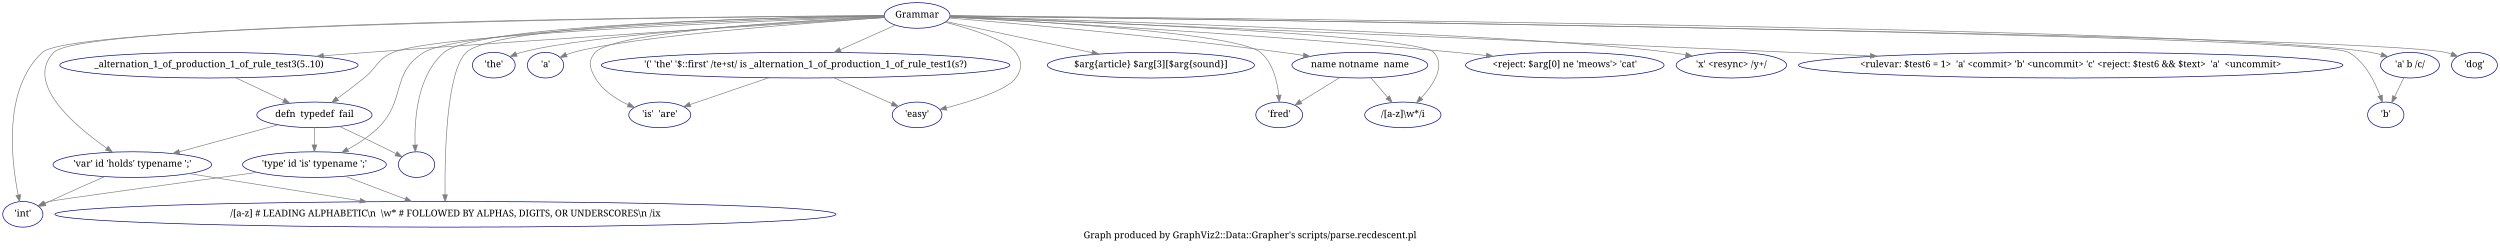
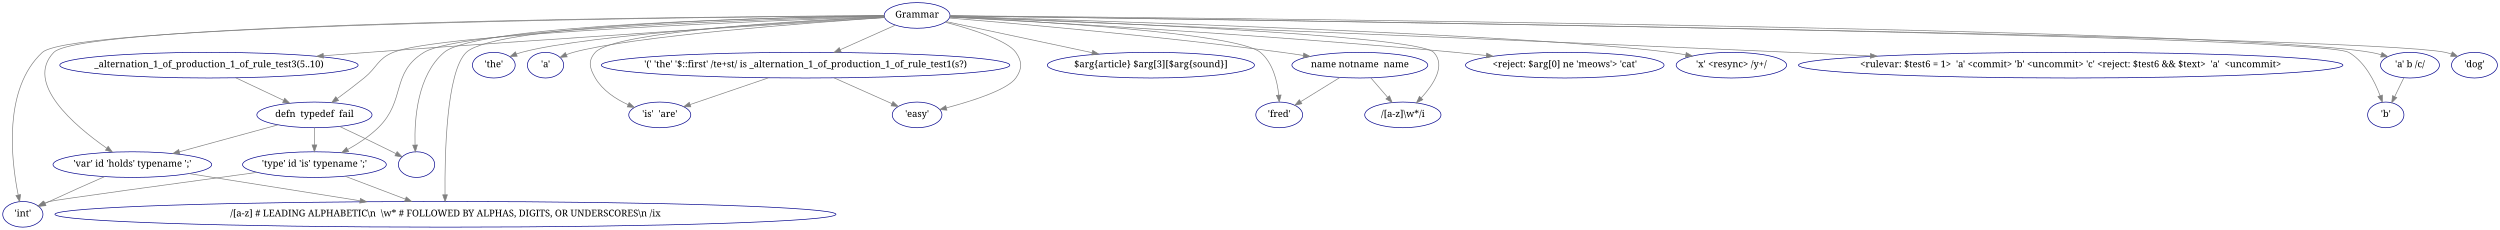
- <svg xmlns="http://www.w3.org/2000/svg" width="3721pt" height="369pt" viewBox="0.00 0.00 3721.00 369.00">
-   <g id="graph1" class="graph" transform="scale(1 1) rotate(0) translate(4 365)">
-     <polygon fill="white" stroke="white" points="-4,5 -4,-365 3718,-365 3718,5 -4,5" />
-     <text text-anchor="middle" x="1856.5" y="-10.4" font-family="Times Roman,serif" font-size="14.00">Graph produced by GraphViz2::Data::Grapher's scripts/parse.recdescent.pl</text>
+ <svg xmlns="http://www.w3.org/2000/svg" width="3721pt" height="342pt" viewBox="0.00 0.00 3721.00 342.00">
+   <g id="graph1" class="graph" transform="scale(1 1) rotate(0) translate(4 338)">
+     <polygon fill="white" stroke="white" points="-4,5 -4,-338 3718,-338 3718,5 -4,5" />
    <g id="node1" class="node">
-       <ellipse fill="none" stroke="darkblue" cx="1361" cy="-342" rx="48.998" ry="19.092" />
-       <text text-anchor="middle" x="1361" y="-338.9" font-family="Times Roman,serif" font-size="14.00">Grammar</text>
+       <ellipse fill="none" stroke="darkblue" cx="1361" cy="-315" rx="48.998" ry="19.092" />
+       <text text-anchor="middle" x="1361" y="-311.9" font-family="Times Roman,serif" font-size="14.00">Grammar</text>
    </g>
    <g id="node2" class="node">
-       <ellipse fill="none" stroke="darkblue" cx="30" cy="-46" rx="29.907" ry="19.092" />
-       <text text-anchor="middle" x="30" y="-42.9" font-family="Times Roman,serif" font-size="14.00">'int'  </text>
+       <ellipse fill="none" stroke="darkblue" cx="30" cy="-19" rx="29.907" ry="19.092" />
+       <text text-anchor="middle" x="30" y="-15.9" font-family="Times Roman,serif" font-size="14.00">'int'  </text>
    </g>
    <g id="edge2" class="edge">
-       <path fill="none" stroke="grey" d="M1311.95,-341.688C1080.39,-339.996 105.808,-330.312 59,-287 0.234,-232.623 12.72,-126.222 23.068,-74.964" />
-       <polygon fill="grey" stroke="grey" points="26.551,-75.412 25.217,-64.901 19.705,-73.95 26.551,-75.412" />
+       <path fill="none" stroke="grey" d="M1311.95,-314.688C1080.39,-312.996 105.808,-303.312 59,-260 0.234,-205.623 12.72,-99.222 23.068,-47.964" />
+       <polygon fill="grey" stroke="grey" points="26.551,-48.412 25.217,-37.901 19.705,-46.95 26.551,-48.412" />
    </g>
    <g id="node4" class="node">
-       <ellipse fill="none" stroke="darkblue" cx="731" cy="-268" rx="31.82" ry="19.092" />
-       <text text-anchor="middle" x="731" y="-264.9" font-family="Times Roman,serif" font-size="14.00">'the'  </text>
+       <ellipse fill="none" stroke="darkblue" cx="731" cy="-241" rx="31.82" ry="19.092" />
+       <text text-anchor="middle" x="731" y="-237.9" font-family="Times Roman,serif" font-size="14.00">'the'  </text>
    </g>
    <g id="edge4" class="edge">
-       <path fill="none" stroke="grey" d="M1312.29,-339.586C1190.19,-333.195 873.635,-314.422 772,-287 769.548,-286.338 767.06,-285.54 764.585,-284.651" />
-       <polygon fill="grey" stroke="grey" points="765.787,-281.362 755.204,-280.862 763.166,-287.852 765.787,-281.362" />
+       <path fill="none" stroke="grey" d="M1312.29,-312.586C1190.19,-306.195 873.635,-287.422 772,-260 769.548,-259.338 767.06,-258.54 764.585,-257.651" />
+       <polygon fill="grey" stroke="grey" points="765.787,-254.362 755.204,-253.862 763.166,-260.852 765.787,-254.362" />
    </g>
    <g id="node6" class="node">
-       <ellipse fill="none" stroke="darkblue" cx="808" cy="-268" rx="27" ry="19.092" />
-       <text text-anchor="middle" x="808" y="-264.9" font-family="Times Roman,serif" font-size="14.00">'a'  </text>
+       <ellipse fill="none" stroke="darkblue" cx="808" cy="-241" rx="27" ry="19.092" />
+       <text text-anchor="middle" x="808" y="-237.9" font-family="Times Roman,serif" font-size="14.00">'a'  </text>
    </g>
    <g id="edge6" class="edge">
-       <path fill="none" stroke="grey" d="M1312.66,-338.827C1202.5,-331.272 935.688,-311.037 849,-287 845.648,-286.07 842.226,-284.893 838.861,-283.581" />
-       <polygon fill="grey" stroke="grey" points="840.197,-280.346 829.627,-279.623 837.439,-286.78 840.197,-280.346" />
+       <path fill="none" stroke="grey" d="M1312.66,-311.827C1202.5,-304.272 935.688,-284.037 849,-260 845.648,-259.07 842.226,-257.893 838.861,-256.581" />
+       <polygon fill="grey" stroke="grey" points="840.197,-253.346 829.627,-252.623 837.439,-259.78 840.197,-253.346" />
    </g>
    <g id="node8" class="node">
-       <ellipse fill="none" stroke="darkblue" cx="1195" cy="-268" rx="304.056" ry="19.092" />
-       <text text-anchor="middle" x="1195" y="-264.9" font-family="Times Roman,serif" font-size="14.00">'(' 'the' '$::first' /te+st/ is _alternation_1_of_production_1_of_rule_test1(s?)  </text>
+       <ellipse fill="none" stroke="darkblue" cx="1195" cy="-241" rx="304.056" ry="19.092" />
+       <text text-anchor="middle" x="1195" y="-237.9" font-family="Times Roman,serif" font-size="14.00">'(' 'the' '$::first' /te+st/ is _alternation_1_of_production_1_of_rule_test1(s?)  </text>
    </g>
    <g id="edge12" class="edge">
-       <path fill="none" stroke="grey" d="M1328.6,-327.556C1305.3,-317.172 1273.41,-302.954 1246.63,-291.014" />
-       <polygon fill="grey" stroke="grey" points="1247.95,-287.771 1237.39,-286.896 1245.1,-294.165 1247.95,-287.771" />
+       <path fill="none" stroke="grey" d="M1328.6,-300.556C1305.3,-290.172 1273.41,-275.954 1246.63,-264.014" />
+       <polygon fill="grey" stroke="grey" points="1247.95,-260.771 1237.39,-259.896 1245.1,-267.165 1247.95,-260.771" />
    </g>
    <g id="node9" class="node">
-       <ellipse fill="none" stroke="darkblue" cx="978" cy="-194" rx="46.167" ry="19.092" />
-       <text text-anchor="middle" x="978" y="-190.9" font-family="Times Roman,serif" font-size="14.00">'is'  'are'  </text>
+       <ellipse fill="none" stroke="darkblue" cx="978" cy="-167" rx="46.167" ry="19.092" />
+       <text text-anchor="middle" x="978" y="-163.9" font-family="Times Roman,serif" font-size="14.00">'is'  'are'  </text>
    </g>
    <g id="edge14" class="edge">
-       <path fill="none" stroke="grey" d="M1311.97,-340C1195.6,-334.751 910.308,-318.745 882,-287 870.76,-274.395 873.531,-263.612 882,-249 892.712,-230.518 912.234,-217.714 930.89,-209.143" />
-       <polygon fill="grey" stroke="grey" points="932.404,-212.302 940.225,-205.155 929.654,-205.865 932.404,-212.302" />
+       <path fill="none" stroke="grey" d="M1311.97,-313C1195.6,-307.751 910.308,-291.745 882,-260 870.76,-247.395 873.531,-236.612 882,-222 892.712,-203.518 912.234,-190.714 930.89,-182.143" />
+       <polygon fill="grey" stroke="grey" points="932.404,-185.302 940.225,-178.155 929.654,-178.865 932.404,-185.302" />
    </g>
    <g id="node11" class="node">
-       <ellipse fill="none" stroke="darkblue" cx="1361" cy="-194" rx="36.977" ry="19.092" />
-       <text text-anchor="middle" x="1361" y="-190.9" font-family="Times Roman,serif" font-size="14.00">'easy'  </text>
+       <ellipse fill="none" stroke="darkblue" cx="1361" cy="-167" rx="36.977" ry="19.092" />
+       <text text-anchor="middle" x="1361" y="-163.9" font-family="Times Roman,serif" font-size="14.00">'easy'  </text>
    </g>
    <g id="edge34" class="edge">
-       <path fill="none" stroke="grey" d="M1403,-331.962C1441.94,-321.706 1495.65,-304.801 1508,-287 1517.62,-273.122 1517.62,-262.878 1508,-249 1495.85,-231.478 1443.61,-214.823 1404.84,-204.524" />
-       <polygon fill="grey" stroke="grey" points="1405.37,-201.045 1394.81,-201.919 1403.61,-207.82 1405.37,-201.045" />
+       <path fill="none" stroke="grey" d="M1403,-304.962C1441.94,-294.706 1495.65,-277.801 1508,-260 1517.62,-246.122 1517.62,-235.878 1508,-222 1495.85,-204.478 1443.61,-187.823 1404.84,-177.524" />
+       <polygon fill="grey" stroke="grey" points="1405.37,-174.045 1394.81,-174.919 1403.61,-180.82 1405.37,-174.045" />
    </g>
    <g id="node15" class="node">
-       <ellipse fill="none" stroke="darkblue" cx="1709" cy="-268" rx="154.149" ry="19.092" />
-       <text text-anchor="middle" x="1709" y="-264.9" font-family="Times Roman,serif" font-size="14.00">$arg{article} $arg[3][$arg{sound}]  </text>
+       <ellipse fill="none" stroke="darkblue" cx="1709" cy="-241" rx="154.149" ry="19.092" />
+       <text text-anchor="middle" x="1709" y="-237.9" font-family="Times Roman,serif" font-size="14.00">$arg{article} $arg[3][$arg{sound}]  </text>
    </g>
    <g id="edge16" class="edge">
-       <path fill="none" stroke="grey" d="M1404.02,-332.852C1458.01,-321.371 1551.94,-301.398 1621.33,-286.642" />
-       <polygon fill="grey" stroke="grey" points="1622.33,-290.008 1631.38,-284.505 1620.87,-283.161 1622.33,-290.008" />
+       <path fill="none" stroke="grey" d="M1404.02,-305.852C1458.01,-294.371 1551.94,-274.398 1621.33,-259.642" />
+       <polygon fill="grey" stroke="grey" points="1622.33,-263.008 1631.38,-257.505 1620.87,-256.161 1622.33,-263.008" />
    </g>
    <g id="node17" class="node">
-       <ellipse fill="none" stroke="darkblue" cx="2020" cy="-268" rx="101.116" ry="19.092" />
-       <text text-anchor="middle" x="2020" y="-264.9" font-family="Times Roman,serif" font-size="14.00">name notname  name  </text>
+       <ellipse fill="none" stroke="darkblue" cx="2020" cy="-241" rx="101.116" ry="19.092" />
+       <text text-anchor="middle" x="2020" y="-237.9" font-family="Times Roman,serif" font-size="14.00">name notname  name  </text>
    </g>
    <g id="edge22" class="edge">
-       <path fill="none" stroke="grey" d="M1409.15,-338.158C1504.17,-330.348 1722.45,-311.284 1905,-287 1915.03,-285.665 1925.53,-284.127 1935.94,-282.515" />
-       <polygon fill="grey" stroke="grey" points="1936.53,-285.965 1945.87,-280.952 1935.45,-279.05 1936.53,-285.965" />
+       <path fill="none" stroke="grey" d="M1409.15,-311.158C1504.17,-303.348 1722.45,-284.284 1905,-260 1915.03,-258.665 1925.53,-257.127 1935.94,-255.515" />
+       <polygon fill="grey" stroke="grey" points="1936.53,-258.965 1945.87,-253.952 1935.45,-252.05 1936.53,-258.965" />
    </g>
    <g id="node18" class="node">
-       <ellipse fill="none" stroke="darkblue" cx="1900" cy="-194" rx="34.857" ry="19.092" />
-       <text text-anchor="middle" x="1900" y="-190.9" font-family="Times Roman,serif" font-size="14.00">'fred'  </text>
+       <ellipse fill="none" stroke="darkblue" cx="1900" cy="-167" rx="34.857" ry="19.092" />
+       <text text-anchor="middle" x="1900" y="-163.9" font-family="Times Roman,serif" font-size="14.00">'fred'  </text>
    </g>
    <g id="edge40" class="edge">
-       <path fill="none" stroke="grey" d="M1410.01,-339.777C1531.05,-333.863 1836.86,-316.171 1872,-287 1890.54,-271.615 1897.1,-244.438 1899.29,-223.422" />
-       <polygon fill="grey" stroke="grey" points="1902.78,-223.623 1900.06,-213.385 1895.8,-223.088 1902.78,-223.623" />
+       <path fill="none" stroke="grey" d="M1410.01,-312.777C1531.05,-306.863 1836.86,-289.171 1872,-260 1890.54,-244.615 1897.1,-217.438 1899.29,-196.422" />
+       <polygon fill="grey" stroke="grey" points="1902.78,-196.623 1900.06,-186.385 1895.8,-196.088 1902.78,-196.623" />
    </g>
    <g id="node20" class="node">
-       <ellipse fill="none" stroke="darkblue" cx="2084" cy="-194" rx="56.778" ry="19.092" />
-       <text text-anchor="middle" x="2084" y="-190.9" font-family="Times Roman,serif" font-size="14.00">/[a-z]\w*/i  </text>
+       <ellipse fill="none" stroke="darkblue" cx="2084" cy="-167" rx="56.778" ry="19.092" />
+       <text text-anchor="middle" x="2084" y="-163.9" font-family="Times Roman,serif" font-size="14.00">/[a-z]\w*/i  </text>
    </g>
    <g id="edge42" class="edge">
-       <path fill="none" stroke="grey" d="M1409.94,-340.318C1575.46,-334.397 2105.39,-313.435 2130,-287 2148.18,-267.478 2129.93,-239.423 2111.32,-219.239" />
-       <polygon fill="grey" stroke="grey" points="2113.71,-216.678 2104.25,-211.923 2108.68,-221.544 2113.71,-216.678" />
+       <path fill="none" stroke="grey" d="M1409.94,-313.318C1575.46,-307.397 2105.39,-286.435 2130,-260 2148.18,-240.478 2129.93,-212.423 2111.32,-192.239" />
+       <polygon fill="grey" stroke="grey" points="2113.71,-189.678 2104.25,-184.923 2108.68,-194.544 2113.71,-189.678" />
    </g>
    <g id="node23" class="node">
-       <ellipse fill="none" stroke="darkblue" cx="2325" cy="-268" rx="147.785" ry="19.092" />
-       <text text-anchor="middle" x="2325" y="-264.9" font-family="Times Roman,serif" font-size="14.00">&lt;reject: $arg[0] ne 'meows'&gt; 'cat'   </text>
+       <ellipse fill="none" stroke="darkblue" cx="2325" cy="-241" rx="147.785" ry="19.092" />
+       <text text-anchor="middle" x="2325" y="-237.9" font-family="Times Roman,serif" font-size="14.00">&lt;reject: $arg[0] ne 'meows'&gt; 'cat'   </text>
    </g>
    <g id="edge24" class="edge">
-       <path fill="none" stroke="grey" d="M1409.89,-339.471C1535.21,-332.811 1878.12,-313.459 2163,-287 2177.69,-285.636 2193.11,-284.04 2208.35,-282.364" />
-       <polygon fill="grey" stroke="grey" points="2208.78,-285.838 2218.33,-281.252 2208,-278.881 2208.78,-285.838" />
+       <path fill="none" stroke="grey" d="M1409.89,-312.471C1535.21,-305.811 1878.12,-286.459 2163,-260 2177.69,-258.636 2193.11,-257.04 2208.35,-255.364" />
+       <polygon fill="grey" stroke="grey" points="2208.78,-258.838 2218.33,-254.252 2208,-251.881 2208.78,-258.838" />
    </g>
    <g id="node25" class="node">
-       <ellipse fill="none" stroke="darkblue" cx="464" cy="-120" rx="106.98" ry="19.092" />
-       <text text-anchor="middle" x="464" y="-116.9" font-family="Times Roman,serif" font-size="14.00">'type' id 'is' typename ';'  </text>
+       <ellipse fill="none" stroke="darkblue" cx="464" cy="-93" rx="106.98" ry="19.092" />
+       <text text-anchor="middle" x="464" y="-89.9" font-family="Times Roman,serif" font-size="14.00">'type' id 'is' typename ';'  </text>
    </g>
    <g id="edge30" class="edge">
-       <path fill="none" stroke="grey" d="M1311.84,-340.903C1156.83,-337.091 685.149,-322.649 627,-287 577.353,-256.563 600.605,-215.746 559,-175 545.911,-162.181 529.256,-151.234 513.559,-142.56" />
-       <polygon fill="grey" stroke="grey" points="514.934,-139.327 504.461,-137.719 511.645,-145.507 514.934,-139.327" />
+       <path fill="none" stroke="grey" d="M1311.84,-313.903C1156.83,-310.091 685.149,-295.649 627,-260 577.353,-229.563 600.605,-188.746 559,-148 545.911,-135.181 529.256,-124.234 513.559,-115.56" />
+       <polygon fill="grey" stroke="grey" points="514.934,-112.327 504.461,-110.719 511.645,-118.507 514.934,-112.327" />
    </g>
    <g id="node26" class="node">
-       <ellipse fill="none" stroke="darkblue" cx="659" cy="-46" rx="581.242" ry="19.092" />
-       <text text-anchor="middle" x="659" y="-42.9" font-family="Times Roman,serif" font-size="14.00">/[a-z]		# LEADING ALPHABETIC\n		  \w*		# FOLLOWED BY ALPHAS, DIGITS, OR UNDERSCORES\n		 /ix  </text>
+       <ellipse fill="none" stroke="darkblue" cx="659" cy="-19" rx="581.242" ry="19.092" />
+       <text text-anchor="middle" x="659" y="-15.9" font-family="Times Roman,serif" font-size="14.00">/[a-z]		# LEADING ALPHABETIC\n		  \w*		# FOLLOWED BY ALPHAS, DIGITS, OR UNDERSCORES\n		 /ix  </text>
    </g>
    <g id="edge32" class="edge">
-       <path fill="none" stroke="grey" d="M1311.8,-341.468C1164.55,-339.402 734.75,-329.731 690,-287 660.191,-258.536 657.827,-133.11 658.378,-75.33" />
-       <polygon fill="grey" stroke="grey" points="661.881,-75.091 658.514,-65.045 654.882,-74.998 661.881,-75.091" />
+       <path fill="none" stroke="grey" d="M1311.8,-314.468C1164.55,-312.402 734.75,-302.731 690,-260 660.191,-231.536 657.827,-106.11 658.378,-48.33" />
+       <polygon fill="grey" stroke="grey" points="661.881,-48.091 658.514,-38.045 654.882,-47.998 661.881,-48.091" />
    </g>
    <g id="node32" class="node">
-       <ellipse fill="none" stroke="darkblue" cx="2573" cy="-268" rx="82.23" ry="19.092" />
-       <text text-anchor="middle" x="2573" y="-264.9" font-family="Times Roman,serif" font-size="14.00">'x' &lt;resync&gt; /y+/  </text>
+       <ellipse fill="none" stroke="darkblue" cx="2573" cy="-241" rx="82.23" ry="19.092" />
+       <text text-anchor="middle" x="2573" y="-237.9" font-family="Times Roman,serif" font-size="14.00">'x' &lt;resync&gt; /y+/  </text>
    </g>
    <g id="edge36" class="edge">
-       <path fill="none" stroke="grey" d="M1409.93,-340.622C1597.39,-335.184 2269.88,-314.177 2482,-287 2489.46,-286.044 2497.21,-284.808 2504.91,-283.423" />
-       <polygon fill="grey" stroke="grey" points="2505.8,-286.819 2514.98,-281.53 2504.5,-279.94 2505.8,-286.819" />
+       <path fill="none" stroke="grey" d="M1409.93,-313.622C1597.39,-308.184 2269.88,-287.177 2482,-260 2489.46,-259.044 2497.21,-257.808 2504.91,-256.423" />
+       <polygon fill="grey" stroke="grey" points="2505.8,-259.819 2514.98,-254.53 2504.5,-252.94 2505.8,-259.819" />
    </g>
    <g id="node34" class="node">
-       <ellipse fill="none" stroke="darkblue" cx="616" cy="-120" rx="27" ry="19.092" />
-       <text text-anchor="middle" x="616" y="-116.9" font-family="Times Roman,serif" font-size="14.00"> </text>
+       <ellipse fill="none" stroke="darkblue" cx="616" cy="-93" rx="27" ry="19.092" />
+       <text text-anchor="middle" x="616" y="-89.9" font-family="Times Roman,serif" font-size="14.00"> </text>
    </g>
    <g id="edge38" class="edge">
-       <path fill="none" stroke="grey" d="M1311.76,-341.435C1160.01,-339.247 706.703,-329.206 657,-287 617.233,-253.232 612.653,-187.749 613.751,-149.584" />
-       <polygon fill="grey" stroke="grey" points="617.268,-149.282 614.214,-139.137 610.275,-148.972 617.268,-149.282" />
+       <path fill="none" stroke="grey" d="M1311.76,-314.435C1160.01,-312.247 706.703,-302.206 657,-260 617.233,-226.232 612.653,-160.749 613.751,-122.584" />
+       <polygon fill="grey" stroke="grey" points="617.268,-122.282 614.214,-112.137 610.275,-121.972 617.268,-122.282" />
    </g>
    <g id="node38" class="node">
-       <ellipse fill="none" stroke="darkblue" cx="464" cy="-194" rx="85.768" ry="19.092" />
-       <text text-anchor="middle" x="464" y="-190.9" font-family="Times Roman,serif" font-size="14.00">defn  typedef  fail  </text>
+       <ellipse fill="none" stroke="darkblue" cx="464" cy="-167" rx="85.768" ry="19.092" />
+       <text text-anchor="middle" x="464" y="-163.9" font-family="Times Roman,serif" font-size="14.00">defn  typedef  fail  </text>
    </g>
    <g id="edge50" class="edge">
-       <path fill="none" stroke="grey" d="M1312.01,-340.372C1151.54,-334.786 648.212,-315.185 581,-287 557.48,-277.137 557.808,-265.066 538,-249 525.15,-238.578 510.614,-227.606 497.847,-218.227" />
-       <polygon fill="grey" stroke="grey" points="499.889,-215.385 489.749,-212.316 495.762,-221.039 499.889,-215.385" />
+       <path fill="none" stroke="grey" d="M1312.01,-313.372C1151.54,-307.786 648.212,-288.185 581,-260 557.48,-250.137 557.808,-238.066 538,-222 525.15,-211.578 510.614,-200.606 497.847,-191.227" />
+       <polygon fill="grey" stroke="grey" points="499.889,-188.385 489.749,-185.316 495.762,-194.039 499.889,-188.385" />
    </g>
    <g id="node39" class="node">
-       <ellipse fill="none" stroke="darkblue" cx="193" cy="-120" rx="118.087" ry="19.092" />
-       <text text-anchor="middle" x="193" y="-116.9" font-family="Times Roman,serif" font-size="14.00">'var' id 'holds' typename ';'  </text>
+       <ellipse fill="none" stroke="darkblue" cx="193" cy="-93" rx="118.087" ry="19.092" />
+       <text text-anchor="middle" x="193" y="-89.9" font-family="Times Roman,serif" font-size="14.00">'var' id 'holds' typename ';'  </text>
    </g>
    <g id="edge58" class="edge">
-       <path fill="none" stroke="grey" d="M1311.72,-341.775C1081.29,-340.487 119.496,-332.397 76,-287 32.45,-241.546 105.854,-178.661 154.747,-144.493" />
-       <polygon fill="grey" stroke="grey" points="156.989,-147.2 163.258,-138.659 153.031,-141.426 156.989,-147.2" />
+       <path fill="none" stroke="grey" d="M1311.72,-314.775C1081.29,-313.487 119.496,-305.397 76,-260 32.45,-214.546 105.854,-151.661 154.747,-117.493" />
+       <polygon fill="grey" stroke="grey" points="156.989,-120.2 163.258,-111.659 153.031,-114.426 156.989,-120.2" />
    </g>
    <g id="node44" class="node">
-       <ellipse fill="none" stroke="darkblue" cx="3078" cy="-268" rx="405.172" ry="19.092" />
-       <text text-anchor="middle" x="3078" y="-264.9" font-family="Times Roman,serif" font-size="14.00">&lt;rulevar: $test6 = 1&gt;  'a' &lt;commit&gt; 'b' &lt;uncommit&gt; 'c' &lt;reject: $test6 &amp;&amp; $text&gt;  'a'  &lt;uncommit&gt;  </text>
+       <ellipse fill="none" stroke="darkblue" cx="3078" cy="-241" rx="405.172" ry="19.092" />
+       <text text-anchor="middle" x="3078" y="-237.9" font-family="Times Roman,serif" font-size="14.00">&lt;rulevar: $test6 = 1&gt;  'a' &lt;commit&gt; 'b' &lt;uncommit&gt; 'c' &lt;reject: $test6 &amp;&amp; $text&gt;  'a'  &lt;uncommit&gt;  </text>
    </g>
    <g id="edge52" class="edge">
-       <path fill="none" stroke="grey" d="M1409.81,-340.004C1581.64,-332.966 2174.57,-308.56 2664,-287 2701.36,-285.354 2740.62,-283.593 2779.47,-281.832" />
-       <polygon fill="grey" stroke="grey" points="2780.04,-285.31 2789.87,-281.36 2779.72,-278.317 2780.04,-285.31" />
+       <path fill="none" stroke="grey" d="M1409.81,-313.004C1581.64,-305.966 2174.57,-281.56 2664,-260 2701.36,-258.354 2740.62,-256.593 2779.47,-254.832" />
+       <polygon fill="grey" stroke="grey" points="2780.04,-258.31 2789.87,-254.36 2779.72,-251.317 2780.04,-258.31" />
    </g>
    <g id="node49" class="node">
-       <ellipse fill="none" stroke="darkblue" cx="3547" cy="-194" rx="27" ry="19.092" />
-       <text text-anchor="middle" x="3547" y="-190.9" font-family="Times Roman,serif" font-size="14.00">'b'  </text>
+       <ellipse fill="none" stroke="darkblue" cx="3547" cy="-167" rx="27" ry="19.092" />
+       <text text-anchor="middle" x="3547" y="-163.9" font-family="Times Roman,serif" font-size="14.00">'b'  </text>
    </g>
    <g id="edge60" class="edge">
-       <path fill="none" stroke="grey" d="M1410.15,-341.387C1724.84,-337.38 3445.62,-314.253 3492,-287 3515.84,-272.99 3530.46,-244.275 3538.58,-222.437" />
-       <polygon fill="grey" stroke="grey" points="3541.89,-223.56 3541.86,-212.965 3535.28,-221.269 3541.89,-223.56" />
+       <path fill="none" stroke="grey" d="M1410.15,-314.387C1724.84,-310.38 3445.62,-287.253 3492,-260 3515.84,-245.99 3530.46,-217.275 3538.58,-195.437" />
+       <polygon fill="grey" stroke="grey" points="3541.89,-196.56 3541.86,-185.965 3535.28,-194.269 3541.89,-196.56" />
    </g>
    <g id="node51" class="node">
-       <ellipse fill="none" stroke="darkblue" cx="3679" cy="-268" rx="34.146" ry="19.092" />
-       <text text-anchor="middle" x="3679" y="-264.9" font-family="Times Roman,serif" font-size="14.00">'dog'  </text>
+       <ellipse fill="none" stroke="darkblue" cx="3679" cy="-241" rx="34.146" ry="19.092" />
+       <text text-anchor="middle" x="3679" y="-237.9" font-family="Times Roman,serif" font-size="14.00">'dog'  </text>
    </g>
    <g id="edge62" class="edge">
-       <path fill="none" stroke="grey" d="M1410.07,-341.356C1731.25,-337.076 3523.71,-312.124 3636,-287 3638.84,-286.365 3641.72,-285.539 3644.57,-284.587" />
-       <polygon fill="grey" stroke="grey" points="3646,-287.791 3654.1,-280.962 3643.51,-281.249 3646,-287.791" />
+       <path fill="none" stroke="grey" d="M1410.07,-314.356C1731.25,-310.076 3523.71,-285.124 3636,-260 3638.84,-259.365 3641.72,-258.539 3644.57,-257.587" />
+       <polygon fill="grey" stroke="grey" points="3646,-260.791 3654.1,-253.962 3643.51,-254.249 3646,-260.791" />
    </g>
    <g id="node53" class="node">
-       <ellipse fill="none" stroke="darkblue" cx="3583" cy="-268" rx="43.841" ry="19.092" />
-       <text text-anchor="middle" x="3583" y="-264.9" font-family="Times Roman,serif" font-size="14.00">'a' b /c/  </text>
+       <ellipse fill="none" stroke="darkblue" cx="3583" cy="-241" rx="43.841" ry="19.092" />
+       <text text-anchor="middle" x="3583" y="-237.9" font-family="Times Roman,serif" font-size="14.00">'a' b /c/  </text>
    </g>
    <g id="edge66" class="edge">
-       <path fill="none" stroke="grey" d="M1410.29,-341.606C1712.63,-339.077 3310.55,-324.03 3525,-287 3530.03,-286.132 3535.21,-284.919 3540.32,-283.52" />
-       <polygon fill="grey" stroke="grey" points="3541.4,-286.851 3549.99,-280.646 3539.41,-280.141 3541.4,-286.851" />
+       <path fill="none" stroke="grey" d="M1410.29,-314.606C1712.63,-312.077 3310.55,-297.03 3525,-260 3530.03,-259.132 3535.21,-257.919 3540.32,-256.52" />
+       <polygon fill="grey" stroke="grey" points="3541.4,-259.851 3549.99,-253.646 3539.41,-253.141 3541.4,-259.851" />
    </g>
    <g id="node56" class="node">
-       <ellipse fill="none" stroke="darkblue" cx="307" cy="-268" rx="222.032" ry="19.092" />
-       <text text-anchor="middle" x="307" y="-264.9" font-family="Times Roman,serif" font-size="14.00">_alternation_1_of_production_1_of_rule_test3(5..10)  </text>
+       <ellipse fill="none" stroke="darkblue" cx="307" cy="-241" rx="222.032" ry="19.092" />
+       <text text-anchor="middle" x="307" y="-237.9" font-family="Times Roman,serif" font-size="14.00">_alternation_1_of_production_1_of_rule_test3(5..10)  </text>
    </g>
    <g id="edge70" class="edge">
-       <path fill="none" stroke="grey" d="M1312.58,-338.968C1186.04,-330.997 835.058,-308.574 543,-287 521.76,-285.431 499.449,-283.719 477.373,-281.986" />
-       <polygon fill="grey" stroke="grey" points="477.494,-278.484 467.25,-281.188 476.945,-285.463 477.494,-278.484" />
+       <path fill="none" stroke="grey" d="M1312.58,-311.968C1186.04,-303.997 835.058,-281.574 543,-260 521.76,-258.431 499.449,-256.719 477.373,-254.986" />
+       <polygon fill="grey" stroke="grey" points="477.494,-251.484 467.25,-254.188 476.945,-258.463 477.494,-251.484" />
    </g>
    <g id="edge8" class="edge">
-       <path fill="none" stroke="grey" d="M1139.96,-249.231C1103.85,-236.916 1057.2,-221.008 1023.25,-209.431" />
-       <polygon fill="grey" stroke="grey" points="1024.18,-206.051 1013.59,-206.136 1021.92,-212.676 1024.18,-206.051" />
+       <path fill="none" stroke="grey" d="M1139.96,-222.231C1103.85,-209.916 1057.2,-194.008 1023.25,-182.431" />
+       <polygon fill="grey" stroke="grey" points="1024.18,-179.051 1013.59,-179.136 1021.92,-185.676 1024.18,-179.051" />
    </g>
    <g id="edge10" class="edge">
-       <path fill="none" stroke="grey" d="M1237.32,-249.135C1263.89,-237.289 1297.86,-222.146 1323.47,-210.729" />
-       <polygon fill="grey" stroke="grey" points="1325.14,-213.819 1332.85,-206.55 1322.29,-207.425 1325.14,-213.819" />
+       <path fill="none" stroke="grey" d="M1237.32,-222.135C1263.89,-210.289 1297.86,-195.146 1323.47,-183.729" />
+       <polygon fill="grey" stroke="grey" points="1325.14,-186.819 1332.85,-179.55 1322.29,-180.425 1325.14,-186.819" />
    </g>
    <g id="edge18" class="edge">
-       <path fill="none" stroke="grey" d="M1990.34,-249.708C1972.72,-238.847 1950.38,-225.067 1932.32,-213.93" />
-       <polygon fill="grey" stroke="grey" points="1933.66,-210.646 1923.31,-208.376 1929.99,-216.604 1933.66,-210.646" />
+       <path fill="none" stroke="grey" d="M1990.34,-222.708C1972.72,-211.847 1950.38,-198.067 1932.32,-186.93" />
+       <polygon fill="grey" stroke="grey" points="1933.66,-183.646 1923.31,-181.376 1929.99,-189.604 1933.66,-183.646" />
    </g>
    <g id="edge20" class="edge">
-       <path fill="none" stroke="grey" d="M2036.48,-248.943C2044.06,-240.178 2053.18,-229.64 2061.39,-220.147" />
-       <polygon fill="grey" stroke="grey" points="2064.12,-222.334 2068.02,-212.481 2058.83,-217.755 2064.12,-222.334" />
+       <path fill="none" stroke="grey" d="M2036.48,-221.943C2044.06,-213.178 2053.18,-202.64 2061.39,-193.147" />
+       <polygon fill="grey" stroke="grey" points="2064.12,-195.334 2068.02,-185.481 2058.83,-190.755 2064.12,-195.334" />
    </g>
    <g id="edge28" class="edge">
-       <path fill="none" stroke="grey" d="M378.868,-108.484C264.985,-93.031 76.378,-67.249 69,-65 66.69,-64.296 64.347,-63.47 62.015,-62.564" />
-       <polygon fill="grey" stroke="grey" points="63.176,-59.253 52.608,-58.495 60.397,-65.678 63.176,-59.253" />
+       <path fill="none" stroke="grey" d="M378.868,-81.484C264.985,-66.031 76.378,-40.249 69,-38 66.69,-37.296 64.347,-36.47 62.015,-35.564" />
+       <polygon fill="grey" stroke="grey" points="63.176,-32.253 52.608,-31.495 60.397,-38.678 63.176,-32.253" />
    </g>
    <g id="edge26" class="edge">
-       <path fill="none" stroke="grey" d="M509.719,-102.65C536.419,-92.518 570.418,-79.616 599.223,-68.684" />
-       <polygon fill="grey" stroke="grey" points="600.667,-71.88 608.775,-65.06 598.183,-65.336 600.667,-71.88" />
+       <path fill="none" stroke="grey" d="M509.719,-75.65C536.419,-65.518 570.418,-52.616 599.223,-41.684" />
+       <polygon fill="grey" stroke="grey" points="600.667,-44.88 608.775,-38.06 598.183,-38.336 600.667,-44.88" />
    </g>
    <g id="edge46" class="edge">
-       <path fill="none" stroke="grey" d="M464,-174.943C464,-167.149 464,-157.954 464,-149.338" />
-       <polygon fill="grey" stroke="grey" points="467.5,-149.249 464,-139.249 460.5,-149.249 467.5,-149.249" />
+       <path fill="none" stroke="grey" d="M464,-147.943C464,-140.149 464,-130.954 464,-122.338" />
+       <polygon fill="grey" stroke="grey" points="467.5,-122.249 464,-112.249 460.5,-122.249 467.5,-122.249" />
    </g>
    <g id="edge48" class="edge">
-       <path fill="none" stroke="grey" d="M501.288,-176.816C524.129,-166.167 553.892,-152.071 580,-139 581.754,-138.122 583.55,-137.211 585.359,-136.285" />
-       <polygon fill="grey" stroke="grey" points="587.112,-139.318 594.376,-131.605 583.888,-133.105 587.112,-139.318" />
+       <path fill="none" stroke="grey" d="M501.288,-149.816C524.129,-139.167 553.892,-125.071 580,-112 581.754,-111.122 583.55,-110.211 585.359,-109.285" />
+       <polygon fill="grey" stroke="grey" points="587.112,-112.318 594.376,-104.605 583.888,-106.105 587.112,-112.318" />
    </g>
    <g id="edge44" class="edge">
-       <path fill="none" stroke="grey" d="M409.81,-179.203C367.647,-167.69 308.815,-151.625 263.072,-139.134" />
-       <polygon fill="grey" stroke="grey" points="263.795,-135.703 253.226,-136.446 261.951,-142.456 263.795,-135.703" />
+       <path fill="none" stroke="grey" d="M409.81,-152.203C367.647,-140.69 308.815,-124.625 263.072,-112.134" />
+       <polygon fill="grey" stroke="grey" points="263.795,-108.703 253.226,-109.446 261.951,-115.456 263.795,-108.703" />
    </g>
    <g id="edge56" class="edge">
-       <path fill="none" stroke="grey" d="M151.782,-102.159C127.574,-91.572 96.439,-77.764 69,-65 67.002,-64.071 64.952,-63.106 62.888,-62.126" />
-       <polygon fill="grey" stroke="grey" points="64.39,-58.965 53.86,-57.792 61.361,-65.275 64.39,-58.965" />
+       <path fill="none" stroke="grey" d="M151.782,-75.159C127.574,-64.572 96.439,-50.764 69,-38 67.002,-37.071 64.952,-36.106 62.888,-35.126" />
+       <polygon fill="grey" stroke="grey" points="64.39,-31.965 53.86,-30.792 61.361,-38.275 64.39,-31.965" />
    </g>
    <g id="edge54" class="edge">
-       <path fill="none" stroke="grey" d="M277.119,-106.642C348.016,-95.384 450.558,-79.1 531.537,-66.241" />
-       <polygon fill="grey" stroke="grey" points="532.477,-69.635 541.805,-64.61 531.379,-62.722 532.477,-69.635" />
+       <path fill="none" stroke="grey" d="M277.119,-79.642C348.016,-68.384 450.558,-52.1 531.537,-39.241" />
+       <polygon fill="grey" stroke="grey" points="532.477,-42.636 541.805,-37.61 531.379,-35.722 532.477,-42.636" />
    </g>
    <g id="edge64" class="edge">
-       <path fill="none" stroke="grey" d="M3573.92,-249.327C3569.8,-240.874 3564.86,-230.714 3560.34,-221.42" />
-       <polygon fill="grey" stroke="grey" points="3563.35,-219.617 3555.83,-212.156 3557.06,-222.679 3563.35,-219.617" />
+       <path fill="none" stroke="grey" d="M3573.92,-222.327C3569.8,-213.874 3564.86,-203.714 3560.34,-194.42" />
+       <polygon fill="grey" stroke="grey" points="3563.35,-192.617 3555.83,-185.156 3557.06,-195.679 3563.35,-192.617" />
    </g>
    <g id="edge68" class="edge">
-       <path fill="none" stroke="grey" d="M347.024,-249.135C368.646,-238.944 395.443,-226.314 417.931,-215.714" />
-       <polygon fill="grey" stroke="grey" points="419.724,-218.738 427.277,-211.309 416.739,-212.406 419.724,-218.738" />
+       <path fill="none" stroke="grey" d="M347.024,-222.135C368.646,-211.944 395.443,-199.314 417.931,-188.714" />
+       <polygon fill="grey" stroke="grey" points="419.724,-191.738 427.277,-184.309 416.739,-185.406 419.724,-191.738" />
    </g>
  </g>
</svg>
